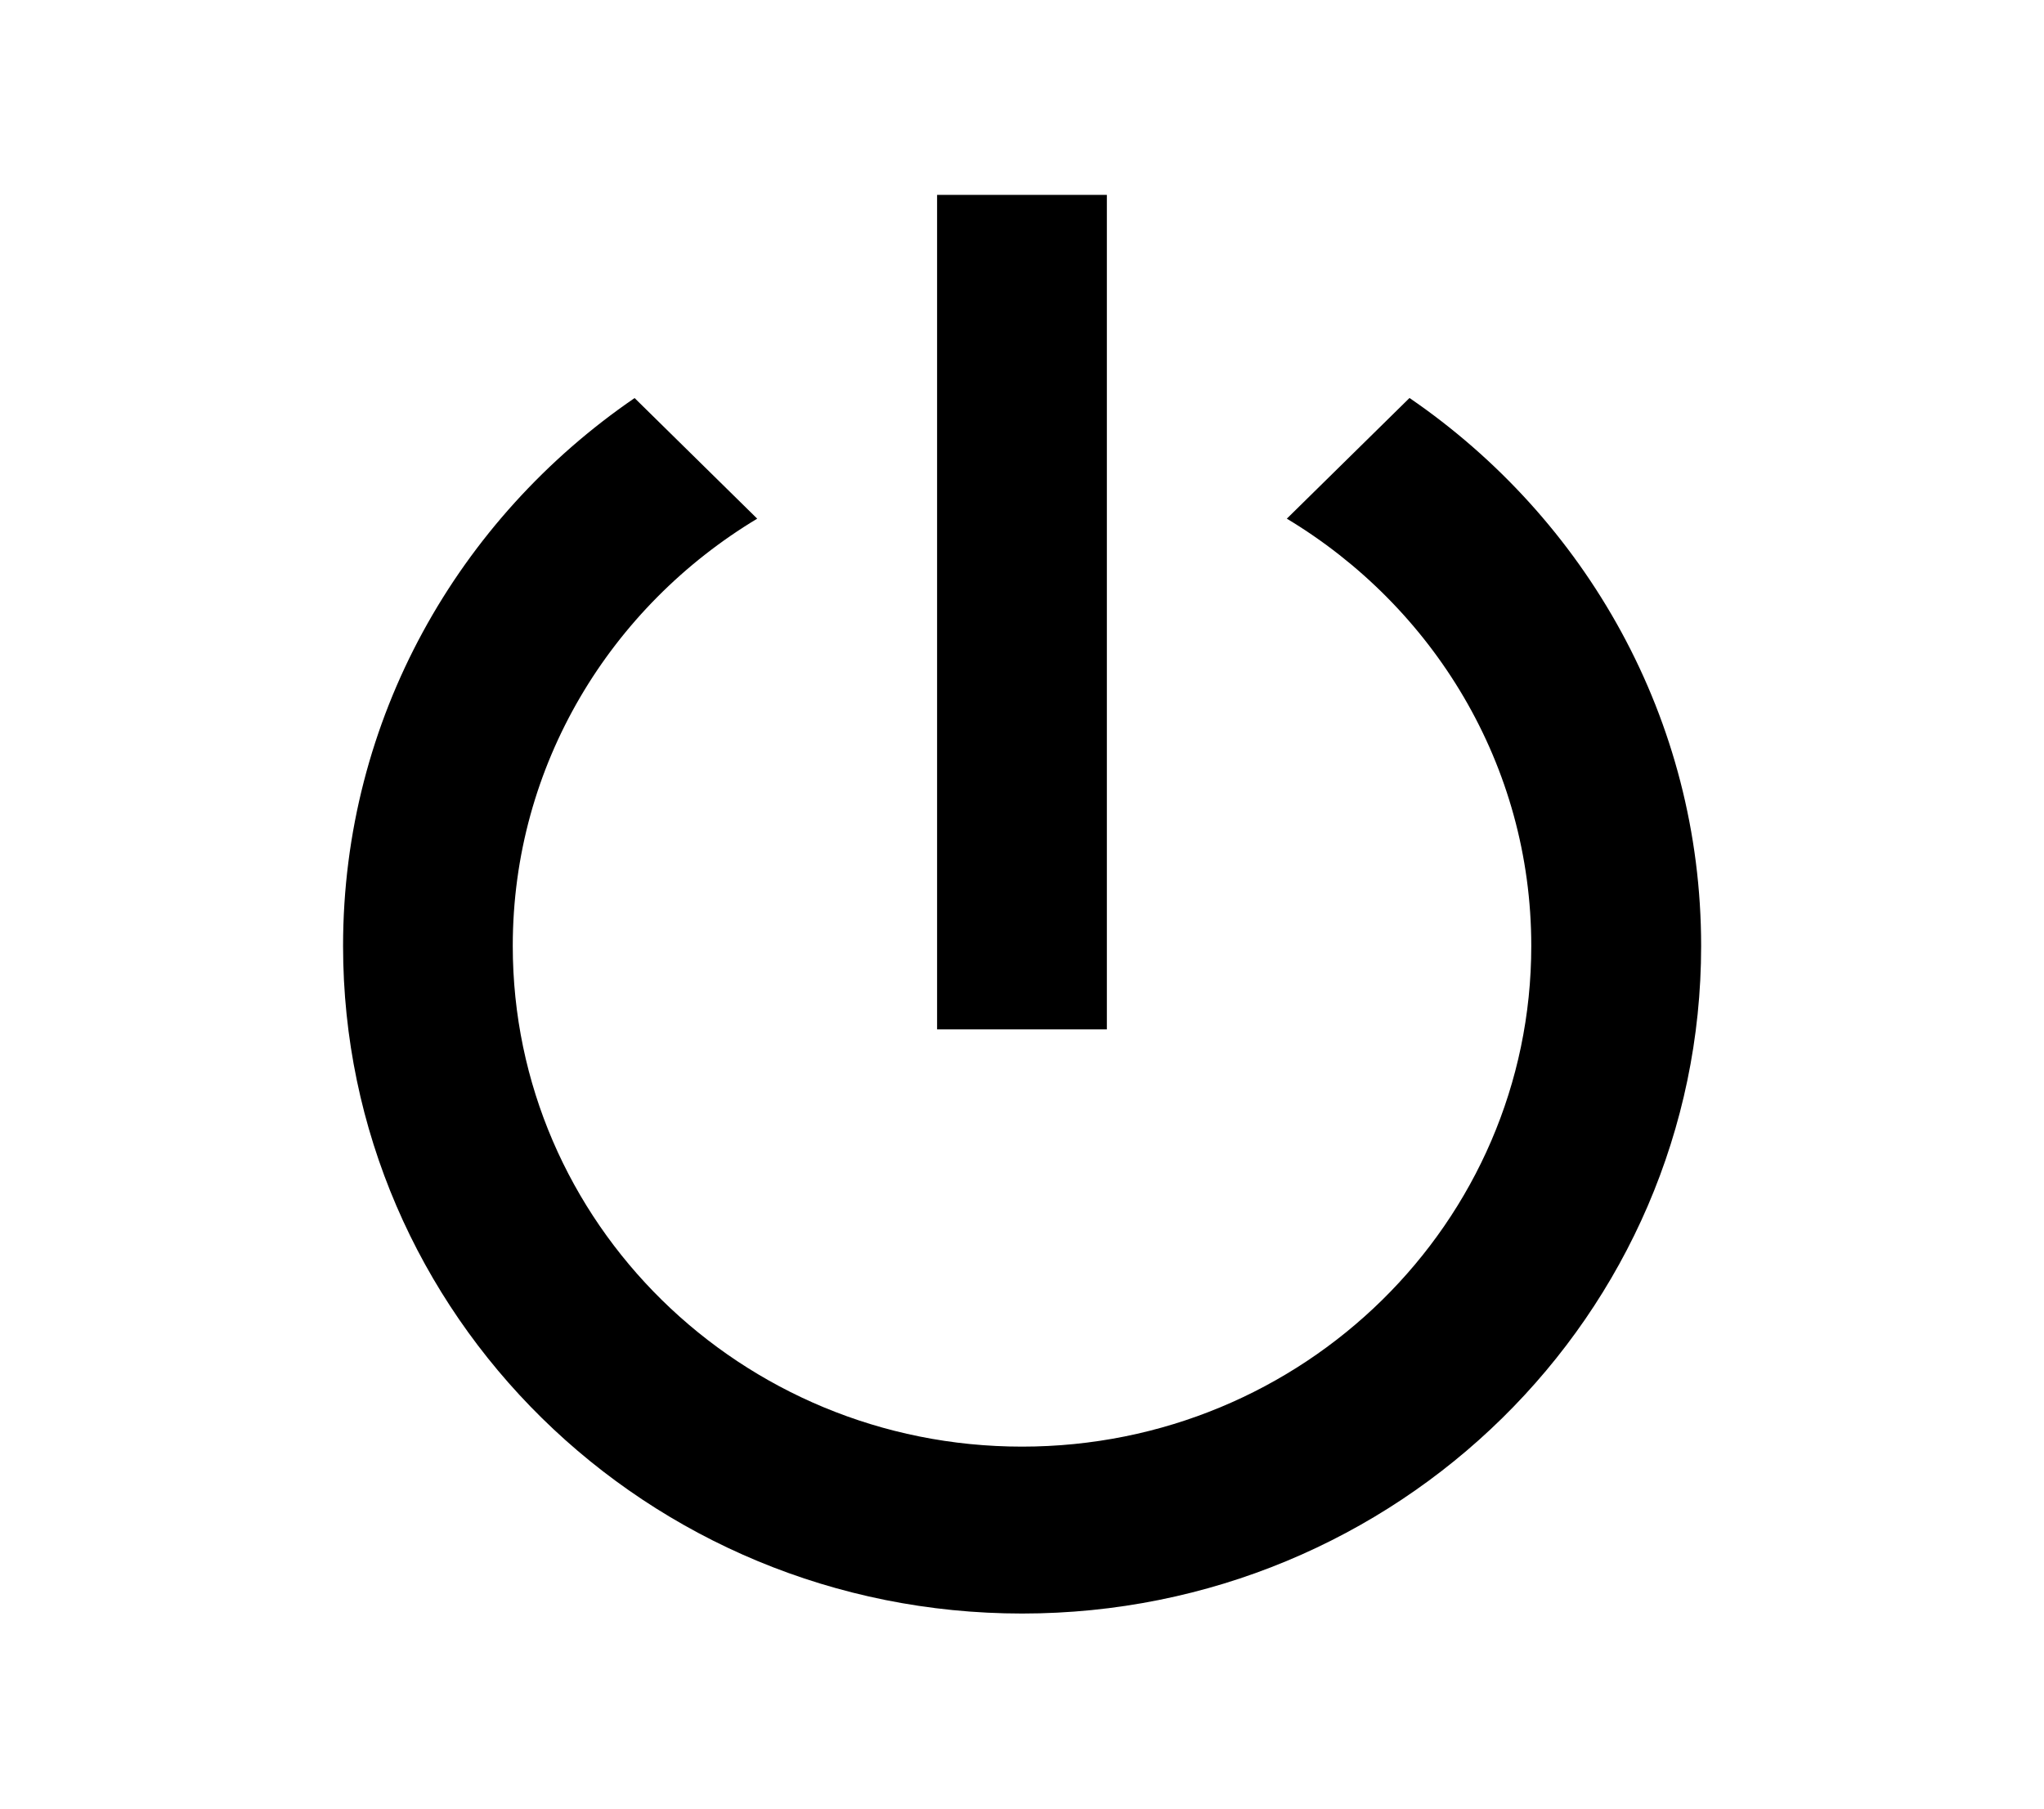
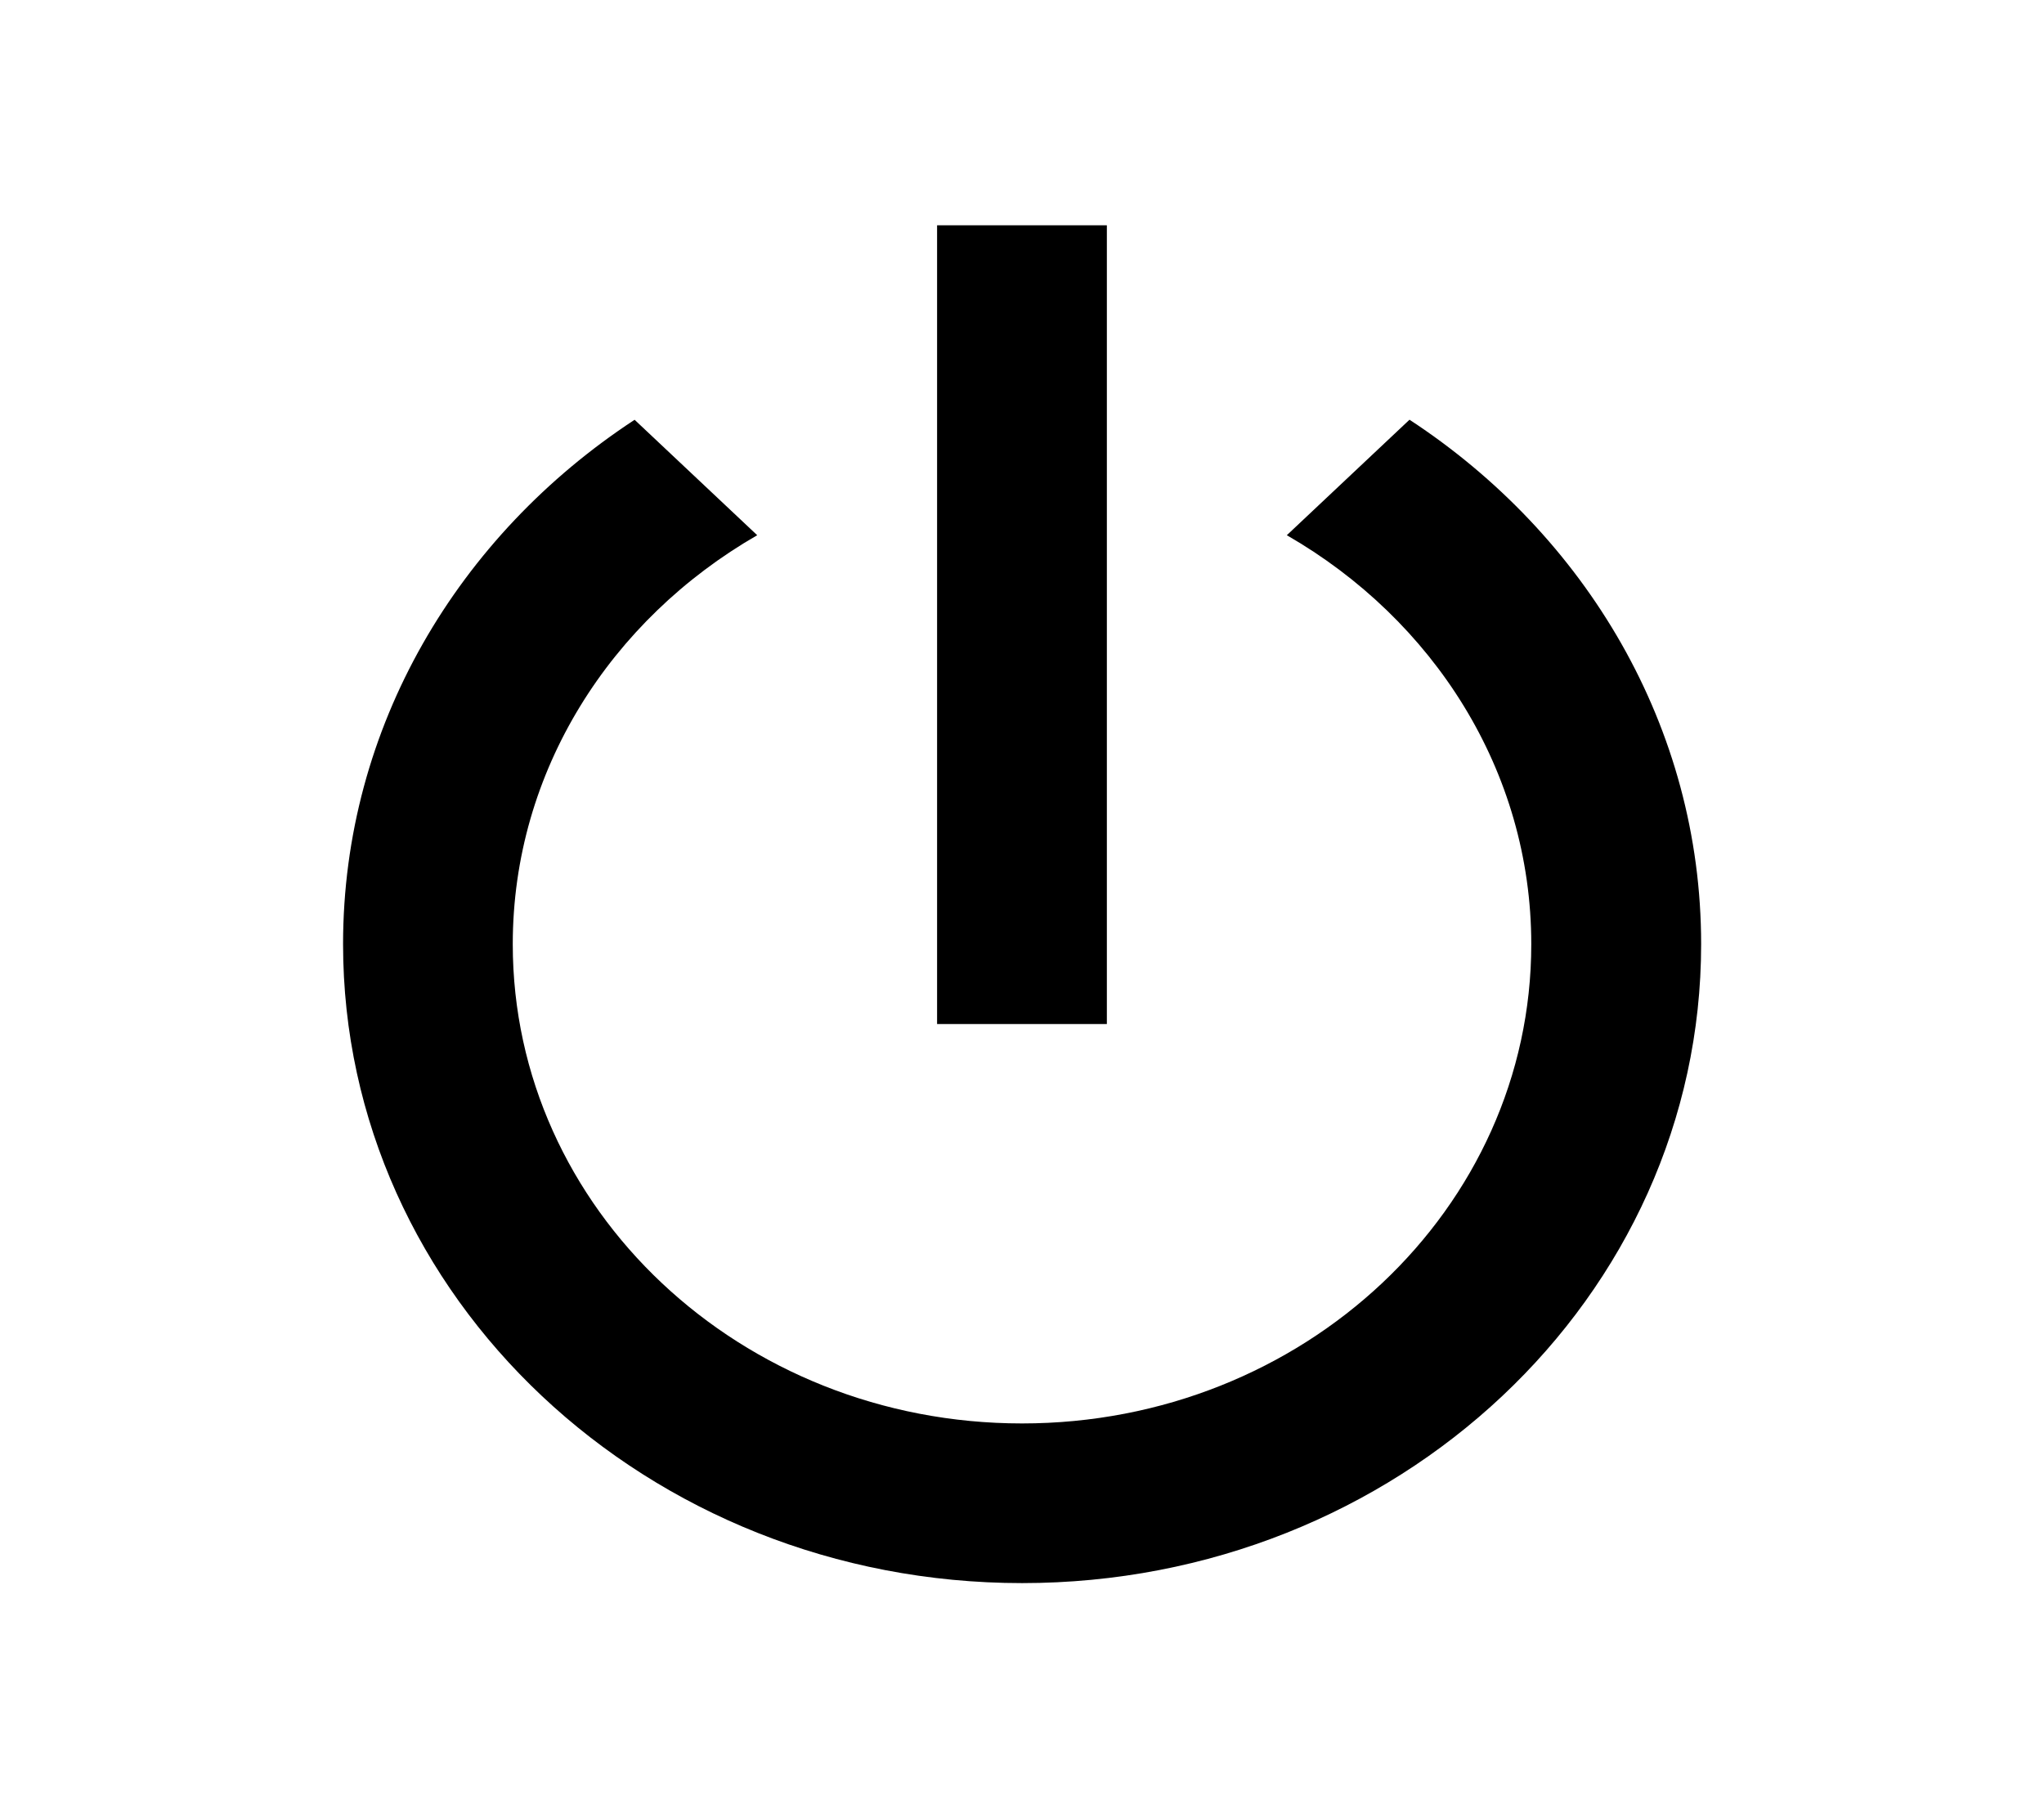
<svg xmlns="http://www.w3.org/2000/svg" width="6.69mm" height="5.92mm" viewBox="0 0 23.705 20.976" id="svg3424" version="1.1">
  <defs id="defs3426">
    <marker orient="auto" refY="0" refX="0" id="Arrow2Lstart" style="overflow:visible">
      <path id="path7947" style="fill:#000000;fill-opacity:1;fill-rule:evenodd;stroke:#000000;stroke-width:0.625;stroke-linejoin:round;stroke-opacity:1" d="M 8.719,4.034 -2.207,0.016 8.719,-4.002 c -1.745,2.372 -1.735,5.617 -6e-7,8.035 z" transform="matrix(1.1,0,0,1.1,1.1,0)" />
    </marker>
    <marker orient="auto" refY="0" refX="0" id="Arrow2Lend" style="overflow:visible">
      <path id="path7950" style="fill:#000000;fill-opacity:1;fill-rule:evenodd;stroke:#000000;stroke-width:0.625;stroke-linejoin:round;stroke-opacity:1" d="M 8.719,4.034 -2.207,0.016 8.719,-4.002 c -1.745,2.372 -1.735,5.617 -6e-7,8.035 z" transform="matrix(-1.1,0,0,-1.1,-1.1,0)" />
    </marker>
    <clipPath clipPathUnits="userSpaceOnUse" id="clipPath3071">
      <path d="M 0,768 1024,768 1024,0 0,0 0,768 Z" id="path3073" />
    </clipPath>
    <clipPath clipPathUnits="userSpaceOnUse" id="clipPath3113">
      <path d="M 0,768 1024,768 1024,0 0,0 0,768 Z" id="path3115" />
    </clipPath>
    <clipPath clipPathUnits="userSpaceOnUse" id="clipPath3129">
      <path d="m 0,0 1024,0 0,768 L 0,768 0,0 Z" id="path3131" />
    </clipPath>
    <filter x="-0.12" id="filter6265" style="color-interpolation-filters:sRGB">
      <feTurbulence id="feTurbulence6267" type="fractalNoise" numOctaves="5" baseFrequency="1" seed="0" result="result0" />
      <feConvolveMatrix id="feConvolveMatrix6269" targetY="2" targetX="2" kernelMatrix="-2 0 0 0 -2 0 -2 0 -2 0 0 0 -10 0 0 0 -2 0 -2 0 -2 0 0 0 -2 " order="5 5" result="result5" />
      <feComposite k4="0" id="feComposite6271" in2="SourceGraphic" in="result5" operator="arithmetic" k1="1.5" k2="0.5" k3="0.5" result="result2" />
      <feColorMatrix id="feColorMatrix6273" result="result2" type="luminanceToAlpha" in="result2" />
      <feDiffuseLighting id="feDiffuseLighting6275" diffuseConstant="0.6" result="result1" surfaceScale="0.664">
        <feDistantLight id="feDistantLight6277" azimuth="225" elevation="35" />
      </feDiffuseLighting>
      <feComposite k4="0" k2="0" id="feComposite6279" in2="SourceGraphic" result="result3" k3="0.5" k1="1.5" in="result1" operator="arithmetic" />
      <feBlend id="feBlend6281" in2="result1" result="result6" mode="normal" in="result3" />
      <feComposite id="feComposite6283" in2="SourceGraphic" operator="in" />
    </filter>
    <filter id="filter11760" style="color-interpolation-filters:sRGB">
      <feTurbulence id="feTurbulence11762" baseFrequency="0.4" numOctaves="5" />
      <feConvolveMatrix id="feConvolveMatrix11764" targetY="2" targetX="2" kernelMatrix="-4 0 0 0 -4 0 -2 0 -2 0 0 0 -10 0 0 0 -2 0 -2 0 -4 0 0 0 -4 " order="5 5" />
      <feConvolveMatrix id="feConvolveMatrix11766" targetY="1" targetX="1" kernelMatrix="2 0 2 0 -5 0 2 0 2 " order="3 3" />
      <feColorMatrix id="feColorMatrix11768" result="result1" type="saturate" />
      <feComposite k4="0" id="feComposite11770" result="result2" k3="0.5" k2="0.5" k1="1.5" operator="arithmetic" in2="SourceGraphic" />
      <feTurbulence id="feTurbulence11772" result="result8" type="fractalNoise" numOctaves="5" baseFrequency="0.1" />
      <feDisplacementMap yChannelSelector="A" xChannelSelector="A" id="feDisplacementMap11774" in="result2" in2="result8" scale="4" />
      <feBlend id="feBlend11776" result="result4" mode="normal" in2="result1" />
      <feColorMatrix id="feColorMatrix11778" type="luminanceToAlpha" />
      <feDiffuseLighting id="feDiffuseLighting11780" result="result3" diffuseConstant="1" surfaceScale="7">
        <feDistantLight id="feDistantLight11782" elevation="37" azimuth="180" />
      </feDiffuseLighting>
      <feComposite k4="0" k2="0" id="feComposite11784" result="result5" k3="0.5" k1="1.5" operator="arithmetic" in2="result4" />
      <feBlend id="feBlend11786" result="result6" mode="normal" in2="result3" />
      <feComposite id="feComposite11788" result="result7" operator="in" in2="SourceGraphic" />
    </filter>
  </defs>
  <g id="layer9" transform="translate(-174.3423,-152.158)">
-     <path d="m 187.179,154.418 -1.969,0 0,9.68 1.969,0 z m 3.509,2.357 -1.422,1.399 c 1.698,1.021 2.835,2.856 2.835,4.956 0,3.209 -2.643,5.808 -5.906,5.808 -3.263,0 -5.906,-2.599 -5.906,-5.808 0,-2.101 1.137,-3.935 2.835,-4.956 l -1.422,-1.399 c -2.043,1.399 -3.381,3.722 -3.381,6.355 0,4.279 3.524,7.744 7.875,7.744 4.351,0 7.875,-3.466 7.875,-7.744 0,-2.633 -1.339,-4.956 -3.381,-6.355 z" id="path4568" />
+     <path d="m 187.179,154.771 -1.969,0 0,9.265 1.969,0 z m 3.509,2.256 -1.422,1.339 c 1.698,0.977 2.835,2.733 2.835,4.744 0,3.071 -2.643,5.559 -5.906,5.559 -3.263,0 -5.906,-2.488 -5.906,-5.559 0,-2.01 1.137,-3.766 2.835,-4.744 l -1.422,-1.339 c -2.043,1.339 -3.381,3.562 -3.381,6.082 0,4.095 3.524,7.412 7.875,7.412 4.351,0 7.875,-3.317 7.875,-7.412 0,-2.52 -1.339,-4.744 -3.381,-6.082 z" id="path4568" />
  </g>
</svg>
